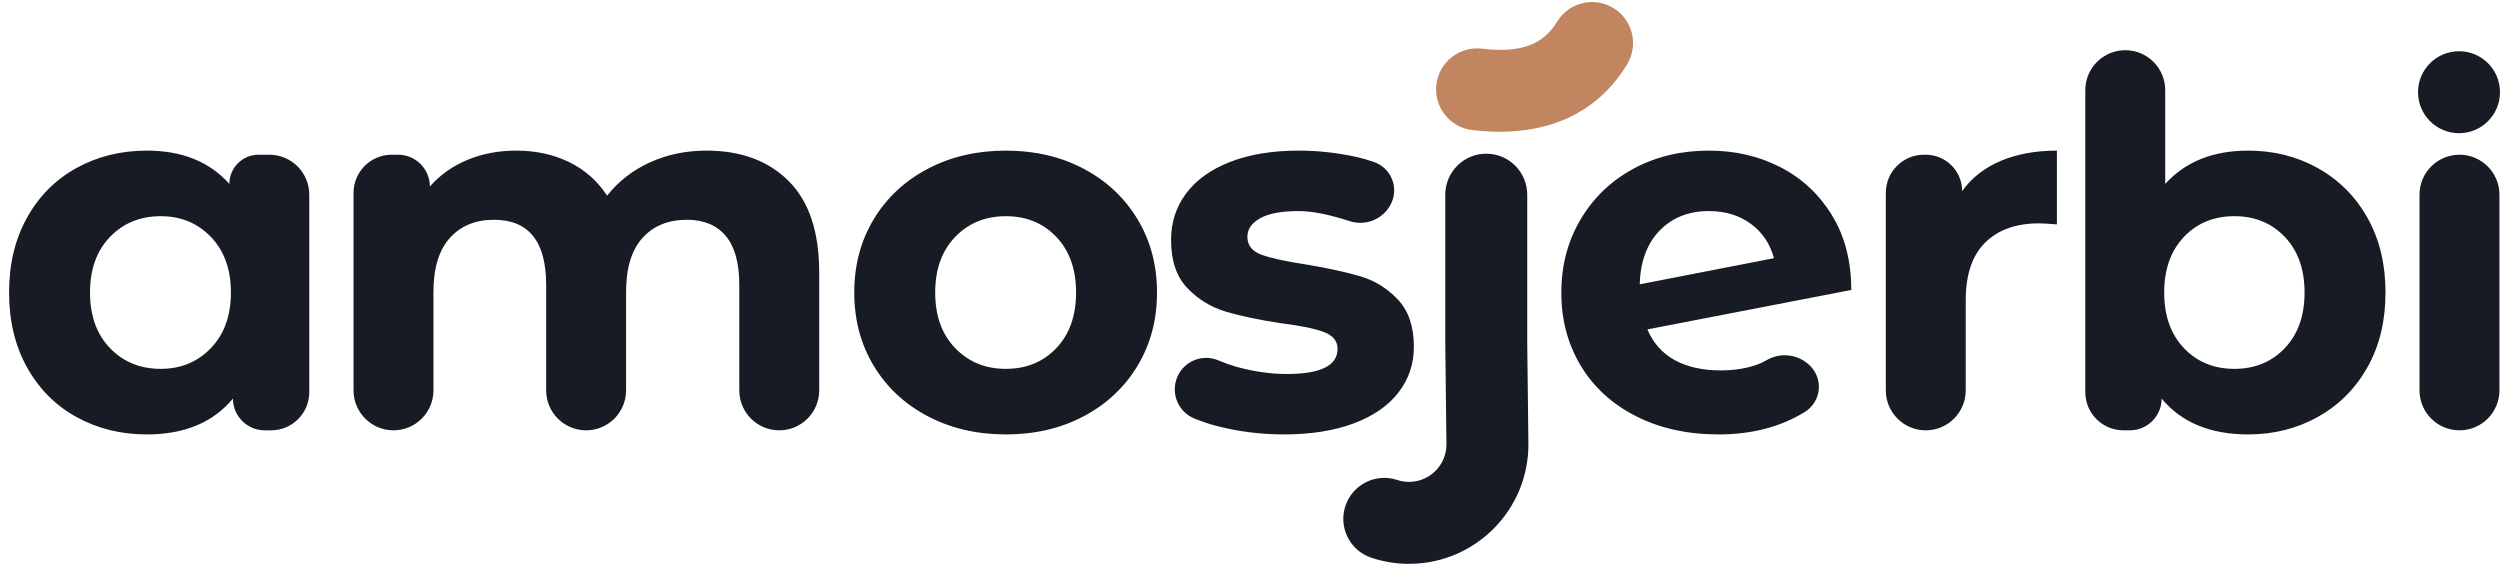
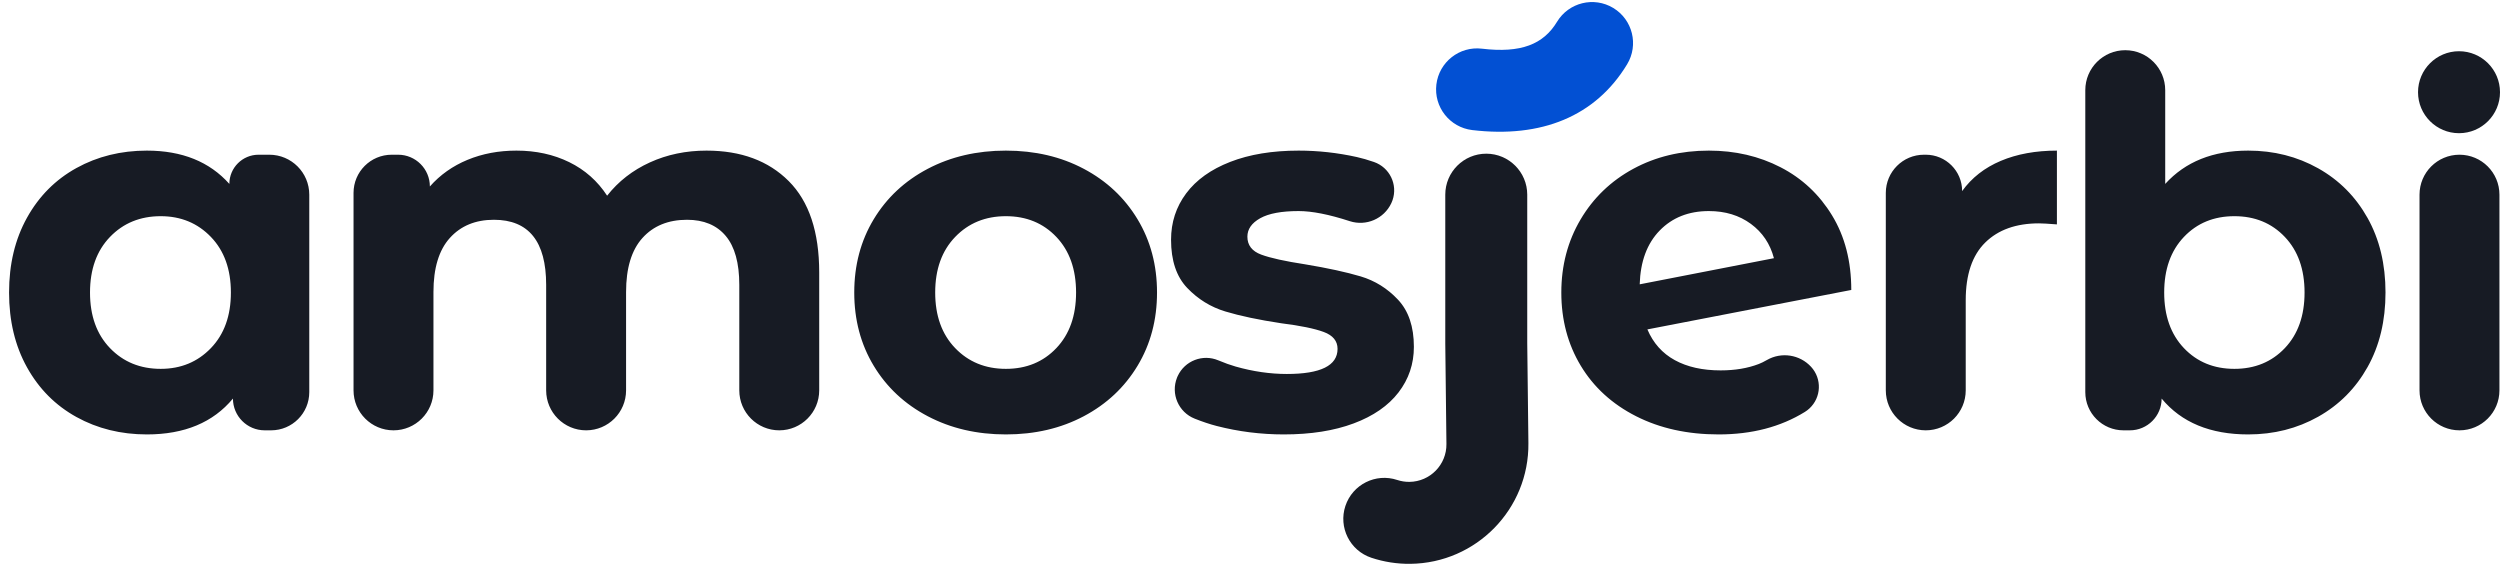
<svg xmlns="http://www.w3.org/2000/svg" width="244px" height="56px" viewBox="0 0 244 56" version="1.1">
  <g id="Page-1" stroke="none" stroke-width="1" fill="none" fill-rule="evenodd">
    <g id="amoslogo" fill-rule="nonzero">
      <path d="M30.185,19 L30.185,38.275 C30.185,40.332 28.517,42 26.46,42 L25.835,42 C24.123,42 22.735,40.612 22.735,38.9 C20.802,41.233 18.002,42.4 14.335,42.4 C11.802,42.4 9.51,41.833 7.46,40.7 C5.41,39.567 3.802,37.95 2.635,35.85 C1.468,33.75 0.885,31.317 0.885,28.55 C0.885,25.783 1.468,23.35 2.635,21.25 C3.802,19.15 5.41,17.533 7.46,16.4 C9.51,15.267 11.802,14.7 14.335,14.7 C17.768,14.7 20.452,15.783 22.385,17.95 L22.385,17.95 C22.385,16.376 23.661,15.1 25.235,15.1 L26.285,15.1 C28.439,15.1 30.185,16.846 30.185,19 Z M15.685,36 C17.652,36 19.285,35.325 20.585,33.975 C21.885,32.625 22.535,30.817 22.535,28.55 C22.535,26.283 21.885,24.475 20.585,23.125 C19.285,21.775 17.652,21.1 15.685,21.1 C13.685,21.1 12.035,21.775 10.735,23.125 C9.435,24.475 8.785,26.283 8.785,28.55 C8.785,30.817 9.435,32.625 10.735,33.975 C12.035,35.325 13.685,36 15.685,36 Z M68.955,14.7 C72.322,14.7 74.997,15.692 76.98,17.675 C78.963,19.658 79.955,22.633 79.955,26.6 L79.955,38.1 C79.955,40.254 78.209,42 76.055,42 L76.055,42 C73.901,42 72.155,40.254 72.155,38.1 L72.155,27.8 C72.155,25.667 71.713,24.075 70.83,23.025 C69.947,21.975 68.688,21.45 67.055,21.45 C65.222,21.45 63.772,22.042 62.705,23.225 C61.638,24.408 61.105,26.167 61.105,28.5 L61.105,38.1 C61.105,40.254 59.359,42 57.205,42 L57.205,42 C55.051,42 53.305,40.254 53.305,38.1 L53.305,27.8 C53.305,23.567 51.605,21.45 48.205,21.45 C46.405,21.45 44.972,22.042 43.905,23.225 C42.838,24.408 42.305,26.167 42.305,28.5 L42.305,38.1 C42.305,40.254 40.559,42 38.405,42 L38.405,42 C36.251,42 34.505,40.254 34.505,38.1 L34.505,18.825 C34.505,16.768 36.173,15.1 38.23,15.1 L38.855,15.1 C40.567,15.1 41.955,16.488 41.955,18.2 C42.955,17.067 44.18,16.2 45.63,15.6 C47.08,15 48.672,14.7 50.405,14.7 C52.305,14.7 54.022,15.075 55.555,15.825 C57.088,16.575 58.322,17.667 59.255,19.1 C60.355,17.7 61.747,16.617 63.43,15.85 C65.113,15.083 66.955,14.7 68.955,14.7 Z M98.175,42.4 C95.342,42.4 92.8,41.808 90.55,40.625 C88.3,39.442 86.542,37.8 85.275,35.7 C84.008,33.6 83.375,31.217 83.375,28.55 C83.375,25.883 84.008,23.5 85.275,21.4 C86.542,19.3 88.3,17.658 90.55,16.475 C92.8,15.292 95.342,14.7 98.175,14.7 C101.008,14.7 103.542,15.292 105.775,16.475 C108.008,17.658 109.758,19.3 111.025,21.4 C112.292,23.5 112.925,25.883 112.925,28.55 C112.925,31.217 112.292,33.6 111.025,35.7 C109.758,37.8 108.008,39.442 105.775,40.625 C103.542,41.808 101.008,42.4 98.175,42.4 Z M98.175,36 C100.175,36 101.817,35.325 103.1,33.975 C104.383,32.625 105.025,30.817 105.025,28.55 C105.025,26.283 104.383,24.475 103.1,23.125 C101.817,21.775 100.175,21.1 98.175,21.1 C96.175,21.1 94.525,21.775 93.225,23.125 C91.925,24.475 91.275,26.283 91.275,28.55 C91.275,30.817 91.925,32.625 93.225,33.975 C94.525,35.325 96.175,36 98.175,36 Z M125.295,42.4 C123.062,42.4 120.878,42.125 118.745,41.575 C118.09,41.406 117.376,41.168 116.603,40.861 L116.603,40.861 C115.021,40.234 114.248,38.443 114.876,36.861 C114.897,36.807 114.92,36.753 114.945,36.7 L114.945,36.7 C115.637,35.21 117.382,34.533 118.897,35.166 C119.526,35.429 120.092,35.632 120.595,35.775 C122.295,36.258 123.962,36.5 125.595,36.5 C128.895,36.5 130.545,35.683 130.545,34.05 C130.545,33.283 130.095,32.733 129.195,32.4 C128.295,32.067 126.912,31.783 125.045,31.55 C122.845,31.217 121.028,30.833 119.595,30.4 C118.162,29.967 116.92,29.2 115.87,28.1 C114.82,27 114.295,25.433 114.295,23.4 C114.295,21.7 114.787,20.192 115.77,18.875 C116.753,17.558 118.187,16.533 120.07,15.8 C121.953,15.067 124.178,14.7 126.745,14.7 C128.645,14.7 130.537,14.908 132.42,15.325 C132.929,15.438 133.489,15.599 134.098,15.81 L134.098,15.81 C135.628,16.339 136.44,18.009 135.911,19.539 C135.877,19.636 135.839,19.732 135.795,19.825 L135.795,19.825 C135.079,21.353 133.338,22.107 131.734,21.585 C129.718,20.928 128.055,20.6 126.745,20.6 C125.078,20.6 123.828,20.833 122.995,21.3 C122.162,21.767 121.745,22.367 121.745,23.1 C121.745,23.933 122.195,24.517 123.095,24.85 C123.995,25.183 125.428,25.5 127.395,25.8 C129.595,26.167 131.395,26.558 132.795,26.975 C134.195,27.392 135.412,28.15 136.445,29.25 C137.478,30.35 137.995,31.883 137.995,33.85 C137.995,35.517 137.495,37 136.495,38.3 C135.495,39.6 134.037,40.608 132.12,41.325 C130.203,42.042 127.928,42.4 125.295,42.4 Z M167.935,36.15 C169.335,36.15 170.577,35.942 171.66,35.525 C171.892,35.436 172.152,35.308 172.443,35.141 L172.443,35.141 C173.859,34.325 175.652,34.598 176.76,35.8 L176.76,35.8 C177.838,36.969 177.765,38.791 176.595,39.87 C176.46,39.994 176.313,40.106 176.157,40.203 C173.785,41.668 170.978,42.4 167.735,42.4 C164.702,42.4 162.018,41.808 159.685,40.625 C157.352,39.442 155.552,37.8 154.285,35.7 C153.018,33.6 152.385,31.217 152.385,28.55 C152.385,25.917 153.01,23.542 154.26,21.425 C155.51,19.308 157.227,17.658 159.41,16.475 C161.593,15.292 164.052,14.7 166.785,14.7 C169.352,14.7 171.685,15.242 173.785,16.325 C175.885,17.408 177.56,18.975 178.81,21.025 C180.06,23.075 180.685,25.5 180.685,28.3 L160.785,32.15 C161.352,33.483 162.243,34.483 163.46,35.15 C164.677,35.817 166.168,36.15 167.935,36.15 Z M166.785,20.6 C164.818,20.6 163.218,21.233 161.985,22.5 C160.752,23.767 160.102,25.517 160.035,27.75 L173.135,25.2 C172.768,23.8 172.018,22.683 170.885,21.85 C169.752,21.017 168.385,20.6 166.785,20.6 Z M191.505,18.65 C192.438,17.35 193.697,16.367 195.28,15.7 C196.863,15.033 198.688,14.7 200.755,14.7 L200.755,21.9 C199.888,21.833 199.305,21.8 199.005,21.8 C196.772,21.8 195.022,22.425 193.755,23.675 C192.488,24.925 191.855,26.8 191.855,29.3 L191.855,38.1 C191.855,40.254 190.109,42 187.955,42 L187.955,42 C185.801,42 184.055,40.254 184.055,38.1 L184.055,18.825 C184.055,16.768 185.723,15.1 187.78,15.1 L187.955,15.1 C189.916,15.1 191.505,16.689 191.505,18.65 Z M219.425,14.7 C221.925,14.7 224.2,15.275 226.25,16.425 C228.3,17.575 229.908,19.192 231.075,21.275 C232.242,23.358 232.825,25.783 232.825,28.55 C232.825,31.317 232.242,33.742 231.075,35.825 C229.908,37.908 228.3,39.525 226.25,40.675 C224.2,41.825 221.925,42.4 219.425,42.4 C215.725,42.4 212.908,41.233 210.975,38.9 L210.975,38.9 C210.975,40.612 209.587,42 207.875,42 L207.25,42 C205.193,42 203.525,40.332 203.525,38.275 L203.525,8.8 C203.525,6.646 205.271,4.9 207.425,4.9 L207.425,4.9 C209.579,4.9 211.325,6.646 211.325,8.8 L211.325,17.95 C213.292,15.783 215.992,14.7 219.425,14.7 Z M218.075,36 C220.075,36 221.717,35.325 223,33.975 C224.283,32.625 224.925,30.817 224.925,28.55 C224.925,26.283 224.283,24.475 223,23.125 C221.717,21.775 220.075,21.1 218.075,21.1 C216.075,21.1 214.433,21.775 213.15,23.125 C211.867,24.475 211.225,26.283 211.225,28.55 C211.225,30.817 211.867,32.625 213.15,33.975 C214.433,35.325 216.075,36 218.075,36 Z M240.045,15.1 L240.045,15.1 C242.199,15.1 243.945,16.846 243.945,19 L243.945,38.1 C243.945,40.254 242.199,42 240.045,42 L240.045,42 C237.891,42 236.145,40.254 236.145,38.1 L236.145,19 C236.145,16.846 237.891,15.1 240.045,15.1 Z" id="amosjerbi" fill="#171B24" />
      <path d="M141.059,19 C141.059,16.791 142.85,15 145.059,15 C147.268,15 149.059,16.791 149.059,19 L149.059,33.483 L149.172,43.243 C149.247,49.678 144.09,54.955 137.655,55.03 C136.361,55.045 135.074,54.845 133.846,54.437 C131.75,53.74 130.615,51.476 131.311,49.38 C132.008,47.283 134.272,46.148 136.368,46.845 C136.753,46.972 137.157,47.035 137.562,47.031 C139.58,47.007 141.196,45.353 141.172,43.336 L141.059,33.529 L141.059,19 Z" id="Path-2-Copy" fill="#171B24" />
      <circle id="Oval" fill="#171B24" cx="240" cy="9" r="4" />
-       <path d="M143.688,12.695 C141.494,12.433 139.928,10.443 140.19,8.249 C140.451,6.056 142.442,4.489 144.635,4.751 C148.45,5.206 150.635,4.326 151.964,2.13 C153.107,0.24 155.567,-0.365 157.457,0.779 C159.347,1.923 159.952,4.382 158.808,6.272 C155.727,11.364 150.429,13.498 143.688,12.695 Z" id="Path-3" fill="#C18560" />
+       <path d="M143.688,12.695 C141.494,12.433 139.928,10.443 140.19,8.249 C140.451,6.056 142.442,4.489 144.635,4.751 C148.45,5.206 150.635,4.326 151.964,2.13 C153.107,0.24 155.567,-0.365 157.457,0.779 C159.347,1.923 159.952,4.382 158.808,6.272 C155.727,11.364 150.429,13.498 143.688,12.695 Z" id="Path-3" fill="#0250D3" />
    </g>
  </g>
</svg>
